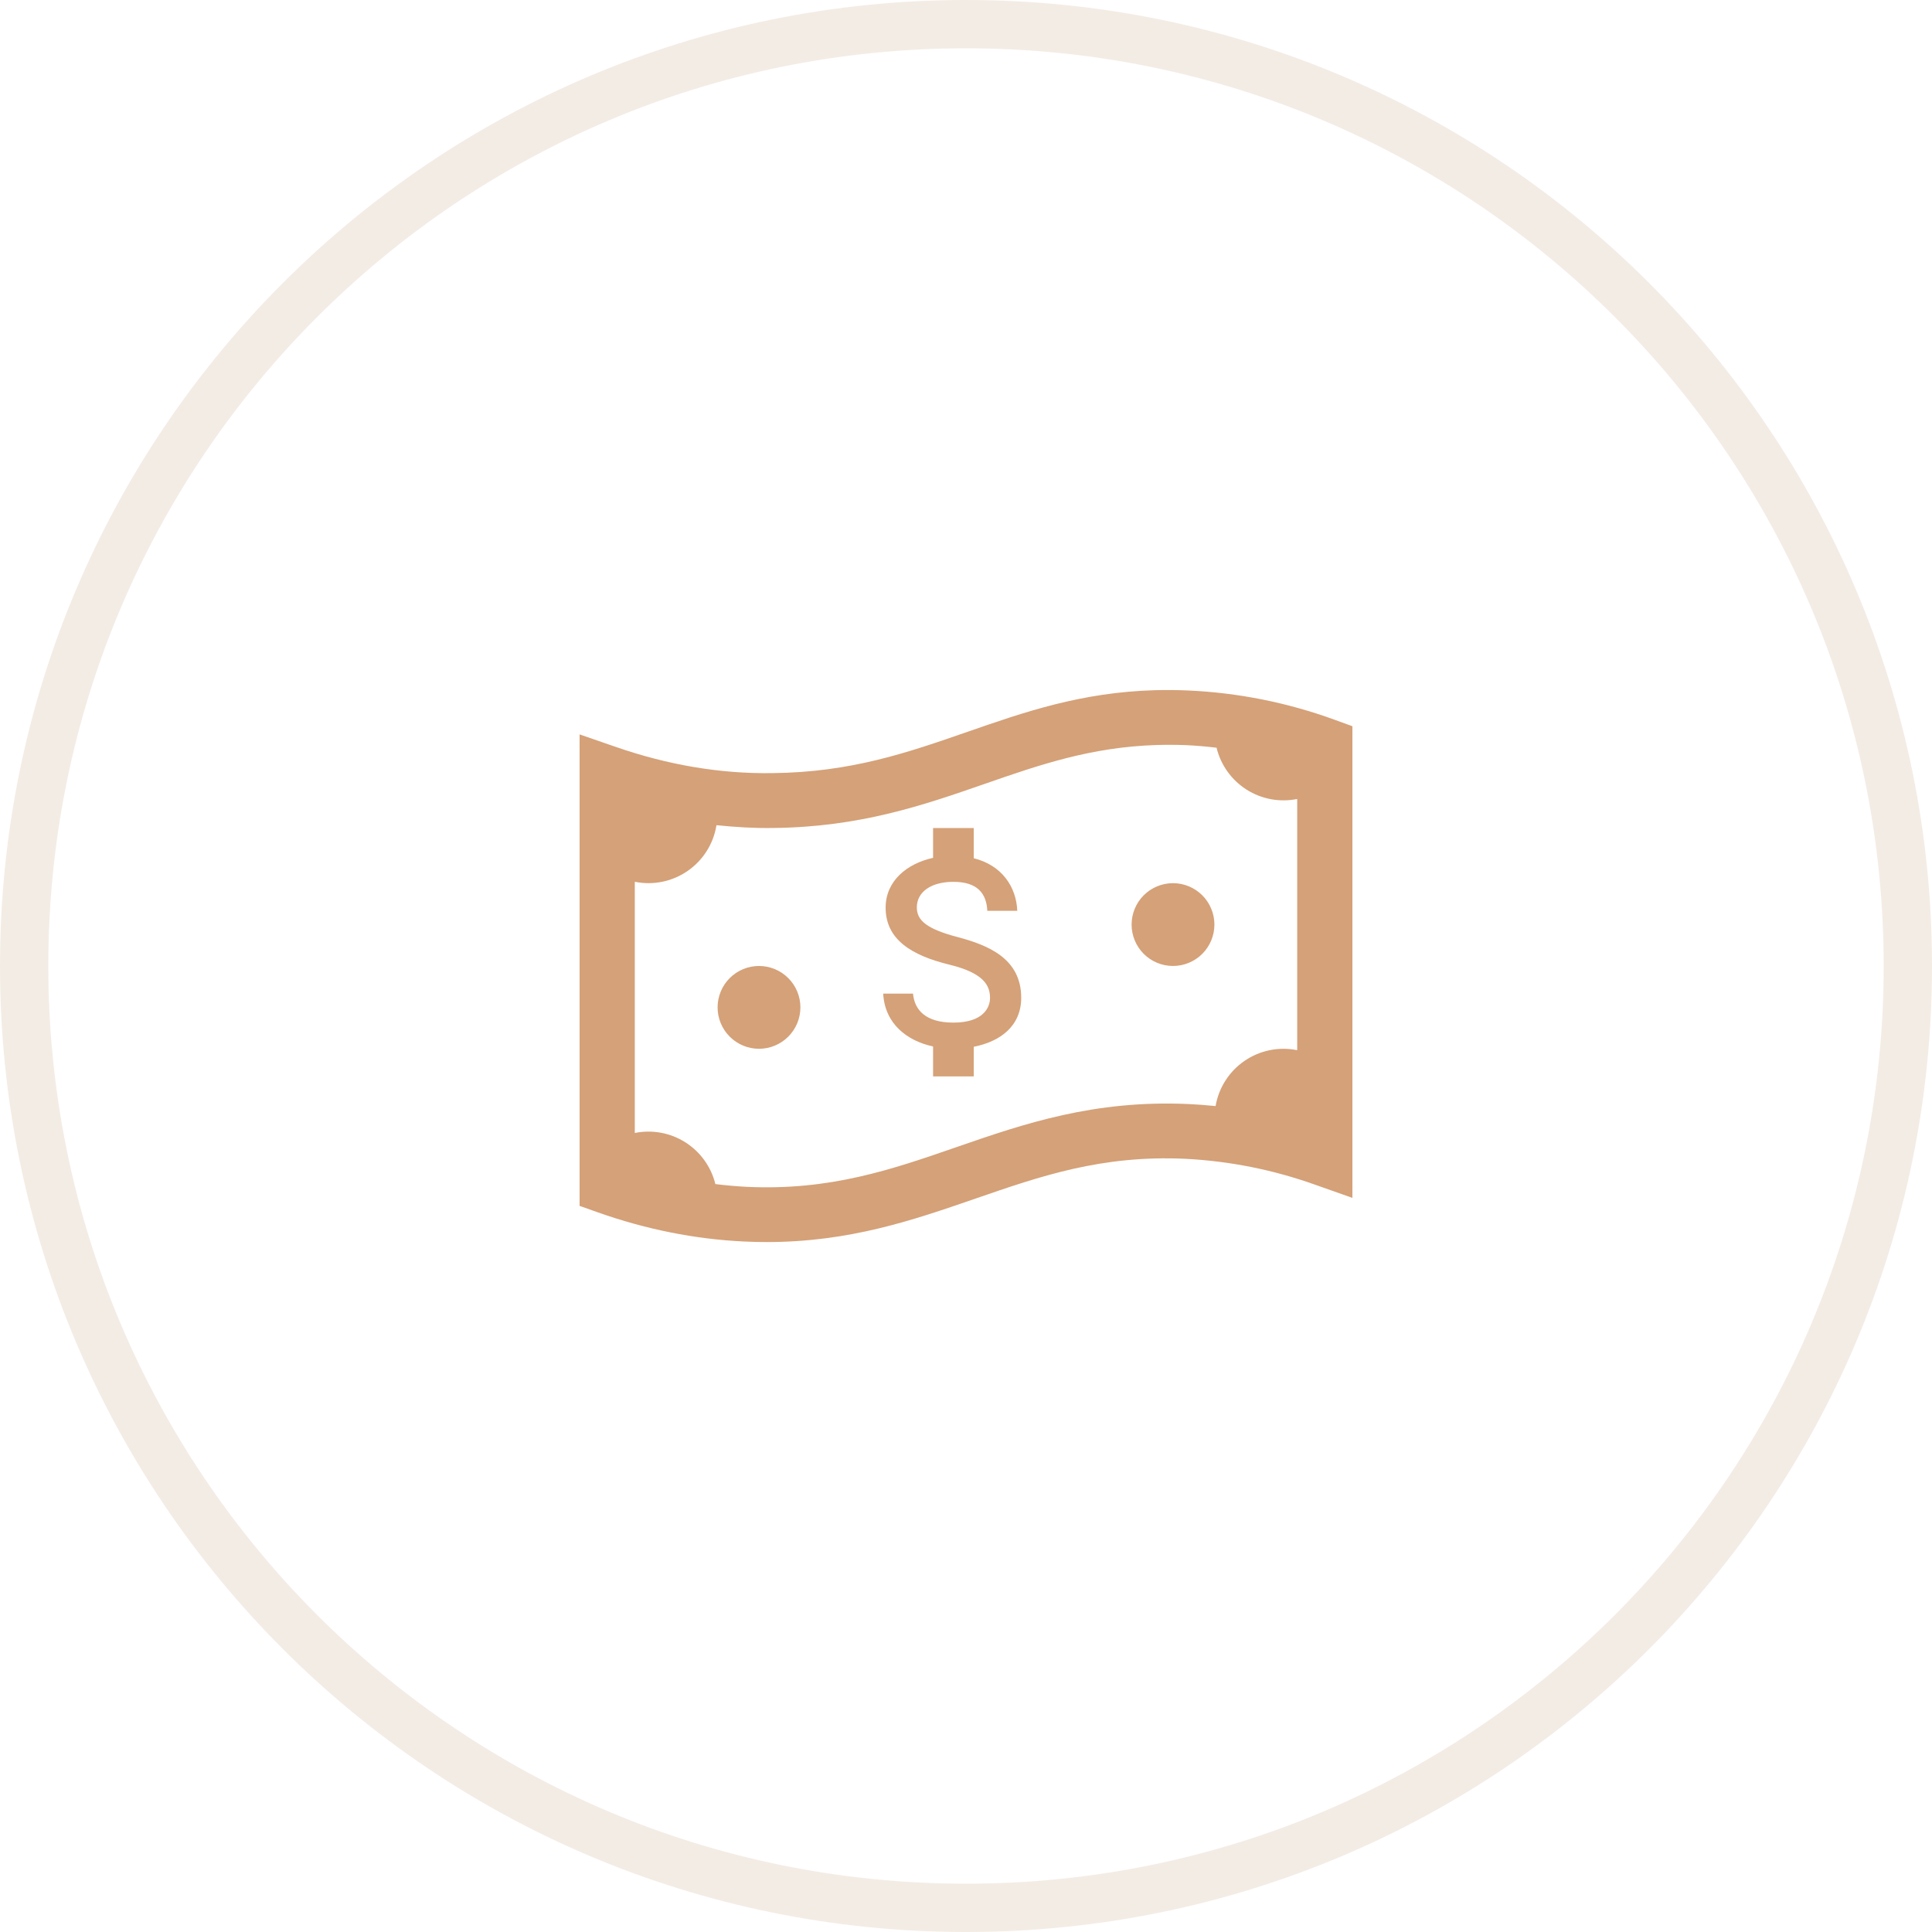
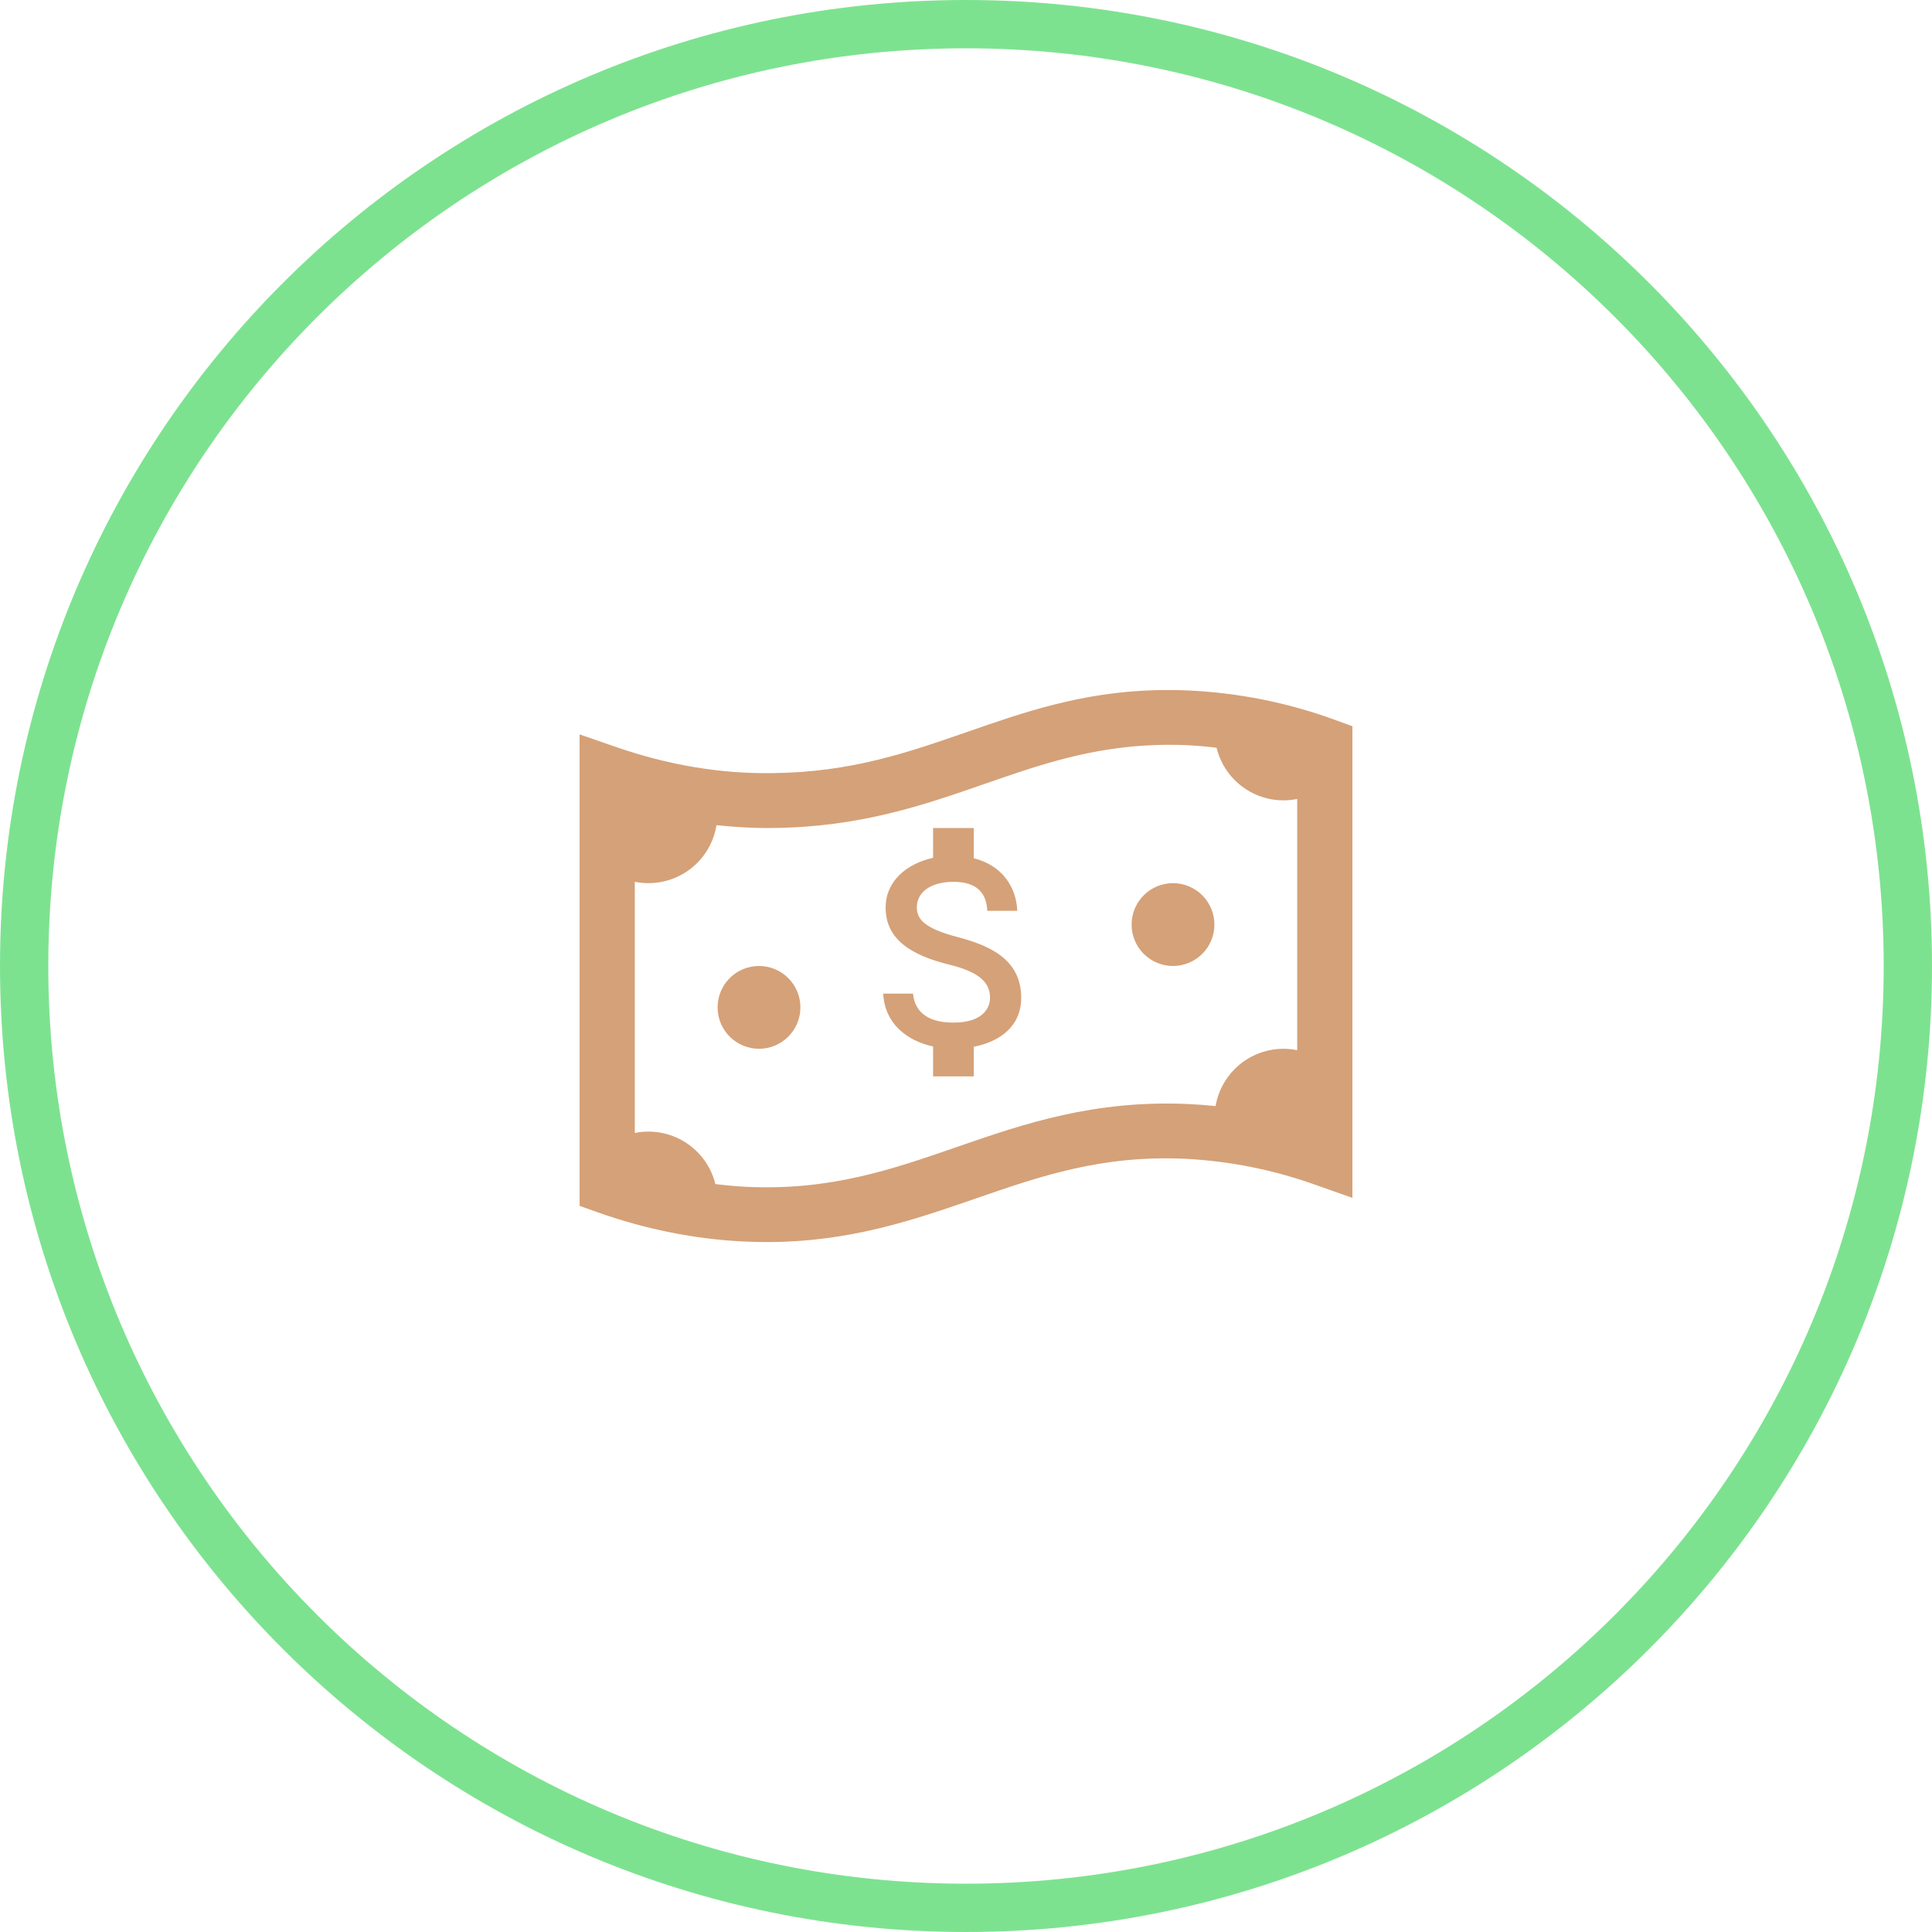
<svg xmlns="http://www.w3.org/2000/svg" width="80" height="80" viewBox="0 0 80 80" fill="none">
-   <circle cx="40" cy="40" r="39" stroke="#F3ECE5" stroke-width="2" />
+   <circle cx="40" cy="40" r="39" stroke="#7DE290" stroke-width="2" />
  <path fill-rule="evenodd" clip-rule="evenodd" d="M40.095 30.292C42.403 29.489 44.776 28.664 47.833 28.579C48.287 28.567 48.741 28.571 49.194 28.591C51.262 28.683 53.303 29.09 55.248 29.798L56 30.072V49.602L54.475 49.063C52.742 48.442 50.928 48.078 49.089 47.984C45.624 47.821 43.085 48.7 40.393 49.631L40.384 49.634L40.356 49.644C37.808 50.523 35.178 51.431 31.747 51.431C31.439 51.431 31.125 51.423 30.803 51.408C28.781 51.312 26.749 50.906 24.761 50.203L24 49.933V30.41L25.515 30.934C27.649 31.672 29.821 32.047 31.989 32.013C35.233 31.98 37.575 31.167 40.056 30.305L40.095 30.292ZM49.094 30.854C48.681 30.838 48.283 30.838 47.895 30.849C45.183 30.934 43.047 31.668 40.806 32.448L40.797 32.451C38.254 33.335 35.627 34.248 32.014 34.285C31.233 34.297 30.45 34.25 29.667 34.169C29.607 34.549 29.47 34.912 29.265 35.237C29.061 35.563 28.792 35.843 28.476 36.062C28.16 36.281 27.804 36.434 27.427 36.511C27.051 36.588 26.662 36.589 26.286 36.512V46.914C27.007 46.768 27.758 46.907 28.379 47.301C29.001 47.695 29.446 48.315 29.622 49.03C30.051 49.083 30.481 49.121 30.913 49.144C34.379 49.309 36.936 48.425 39.634 47.49C42.416 46.526 45.294 45.544 49.197 45.715C49.577 45.733 49.956 45.761 50.335 45.8C50.399 45.423 50.538 45.064 50.745 44.742C50.951 44.42 51.219 44.143 51.535 43.927C51.85 43.711 52.205 43.561 52.58 43.485C52.954 43.409 53.34 43.41 53.714 43.486V33.084C52.991 33.23 52.239 33.092 51.617 32.696C50.994 32.3 50.549 31.678 50.375 30.961C49.949 30.911 49.521 30.872 49.094 30.854ZM47.359 37.072C47.681 36.751 48.117 36.57 48.571 36.57C49.026 36.57 49.462 36.751 49.784 37.072C50.105 37.394 50.286 37.83 50.286 38.285C50.286 38.739 50.105 39.175 49.784 39.497C49.462 39.818 49.026 39.999 48.571 39.999C48.117 39.999 47.681 39.818 47.359 39.497C47.038 39.175 46.857 38.739 46.857 38.285C46.857 37.83 47.038 37.394 47.359 37.072ZM30.216 40.501C30.538 40.179 30.974 39.999 31.429 39.999C31.883 39.999 32.319 40.179 32.641 40.501C32.962 40.822 33.143 41.258 33.143 41.713C33.143 42.168 32.962 42.604 32.641 42.925C32.319 43.247 31.883 43.428 31.429 43.428C30.974 43.428 30.538 43.247 30.216 42.925C29.895 42.604 29.714 42.168 29.714 41.713C29.714 41.258 29.895 40.822 30.216 40.501ZM37.964 37.572C37.964 38.115 38.373 38.464 39.648 38.801C40.922 39.138 42.286 39.692 42.286 41.315C42.286 42.487 41.416 43.132 40.321 43.344V44.572H38.637V43.332C37.559 43.098 36.639 42.395 36.571 41.144H37.806C37.868 41.818 38.323 42.344 39.479 42.344C40.72 42.344 40.995 41.715 40.995 41.321C40.995 40.789 40.714 40.287 39.311 39.944C37.745 39.561 36.672 38.904 36.672 37.584C36.672 36.481 37.548 35.761 38.637 35.521V34.287H40.321V35.538C41.494 35.829 42.084 36.732 42.123 37.715H40.882C40.849 37.001 40.478 36.515 39.479 36.515C38.531 36.515 37.964 36.949 37.964 37.572Z" fill="#D5A178" />
</svg>
